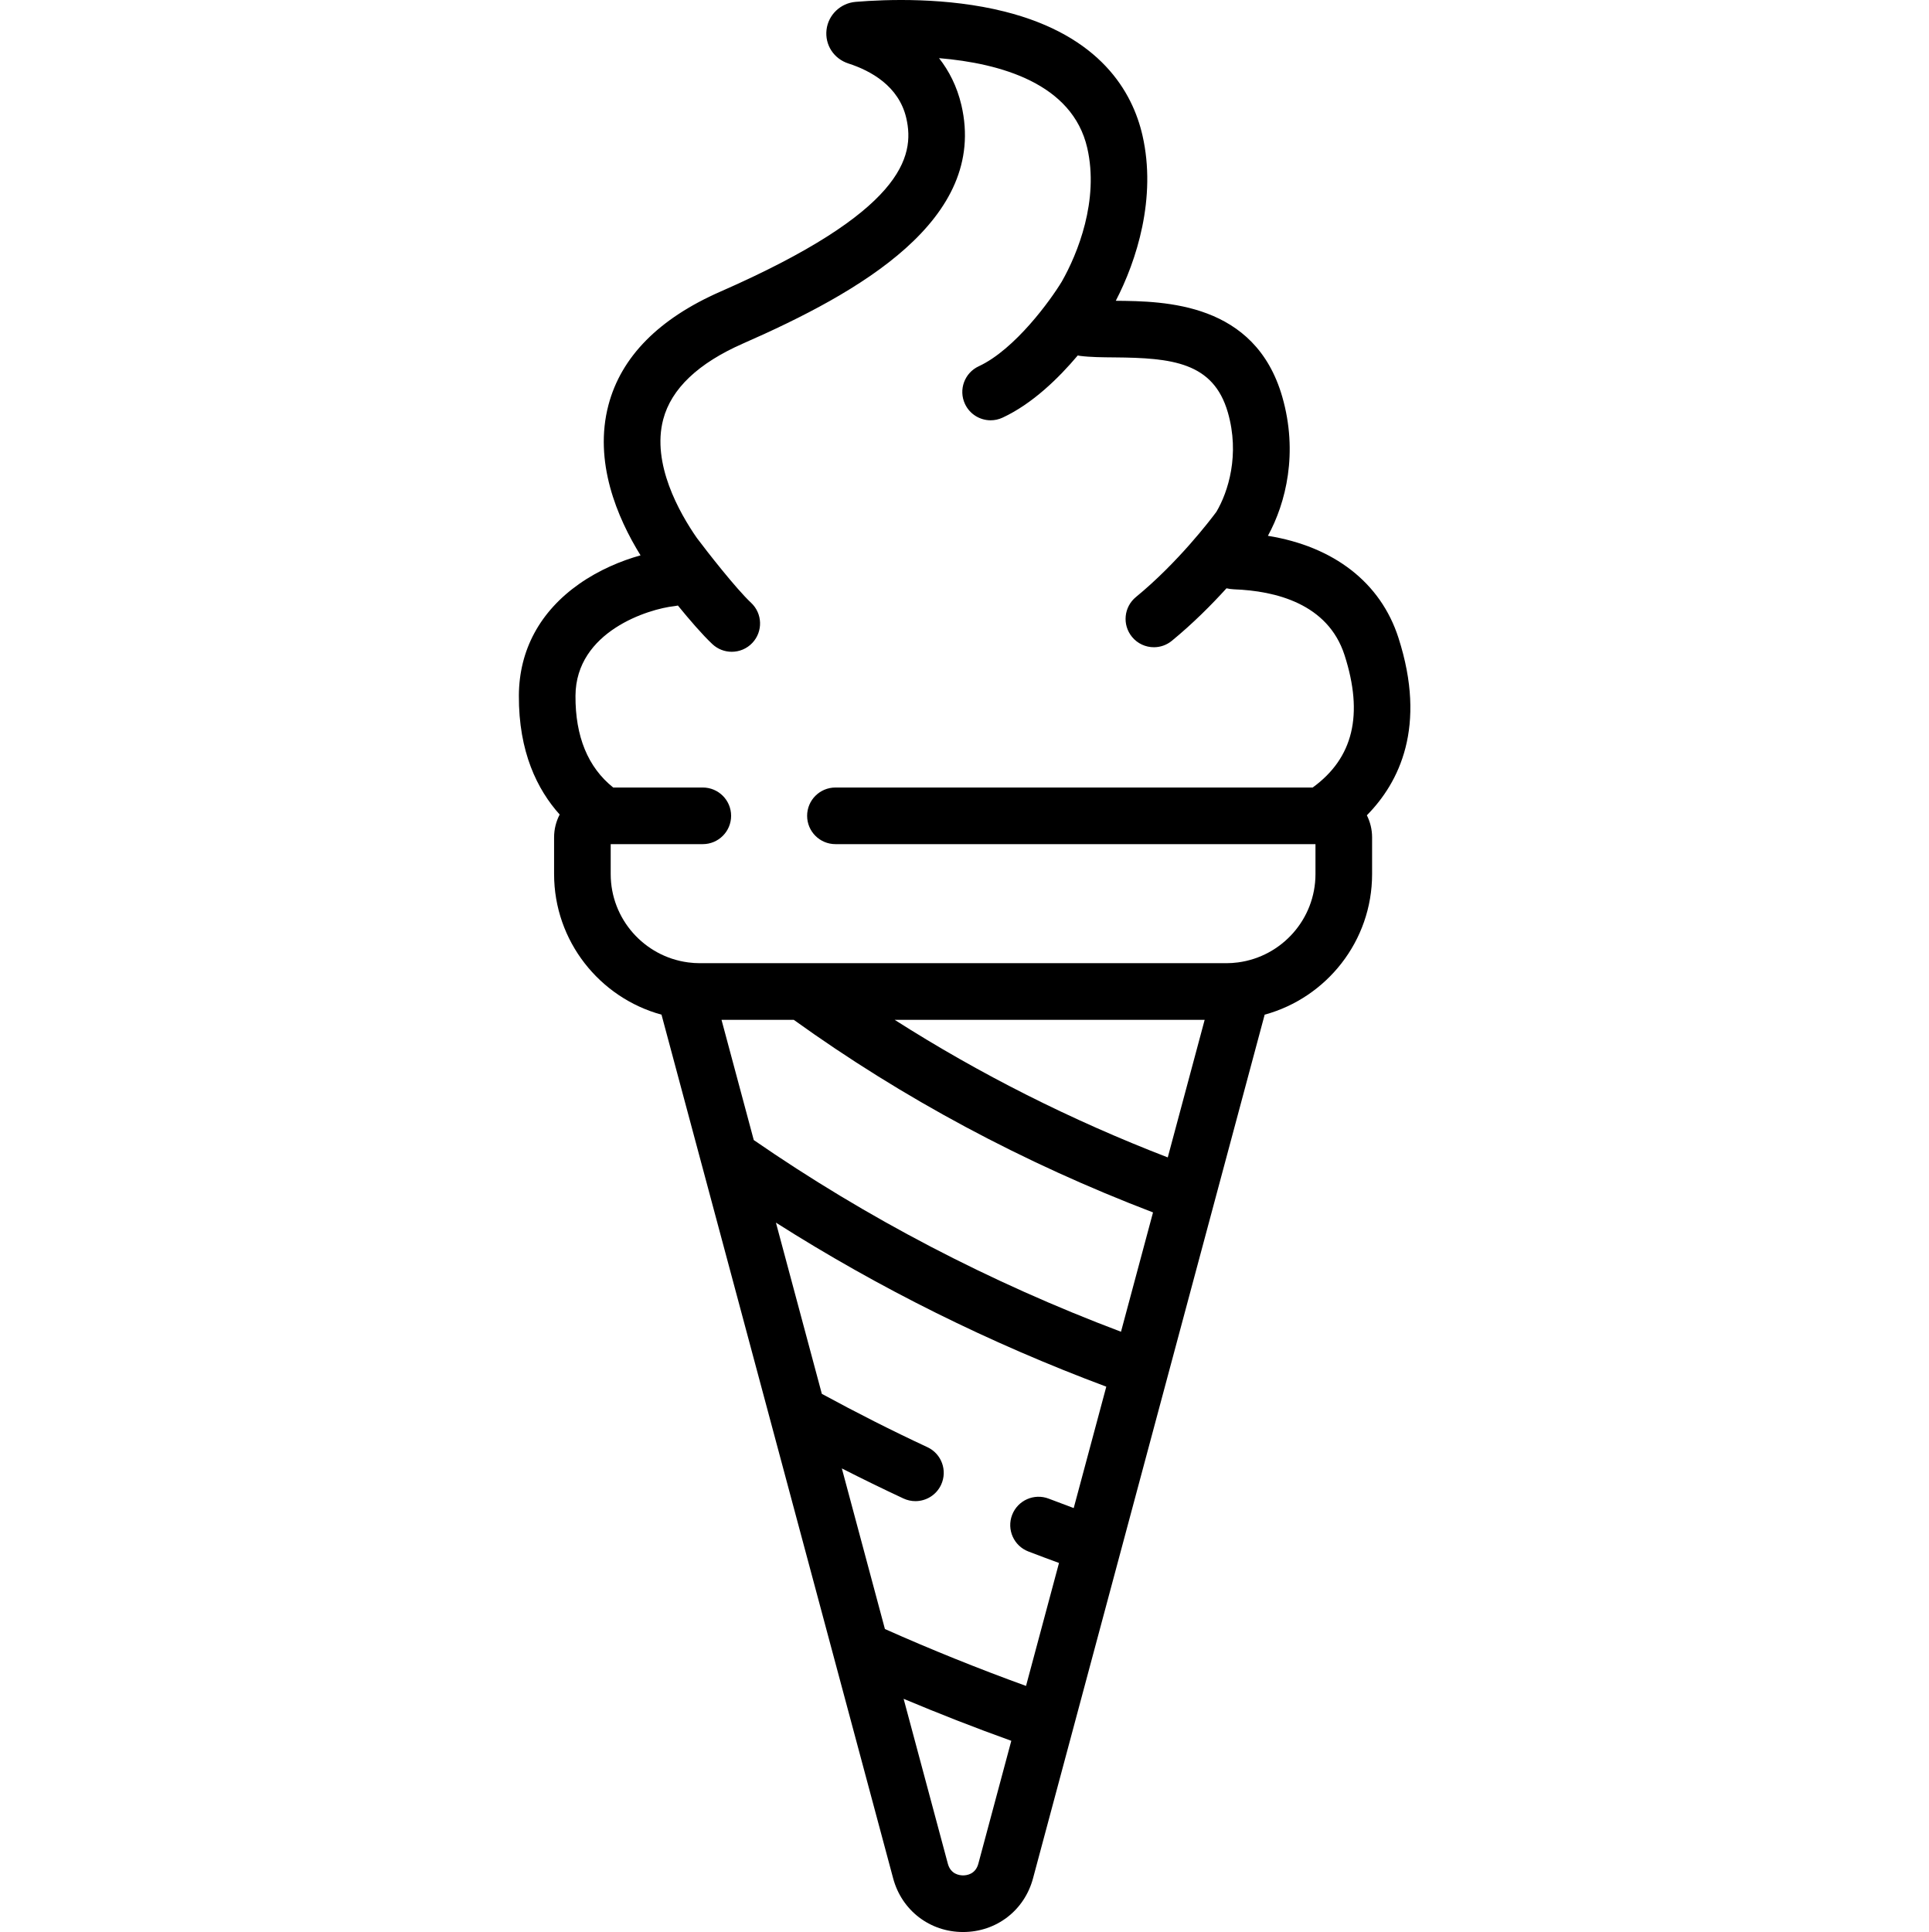
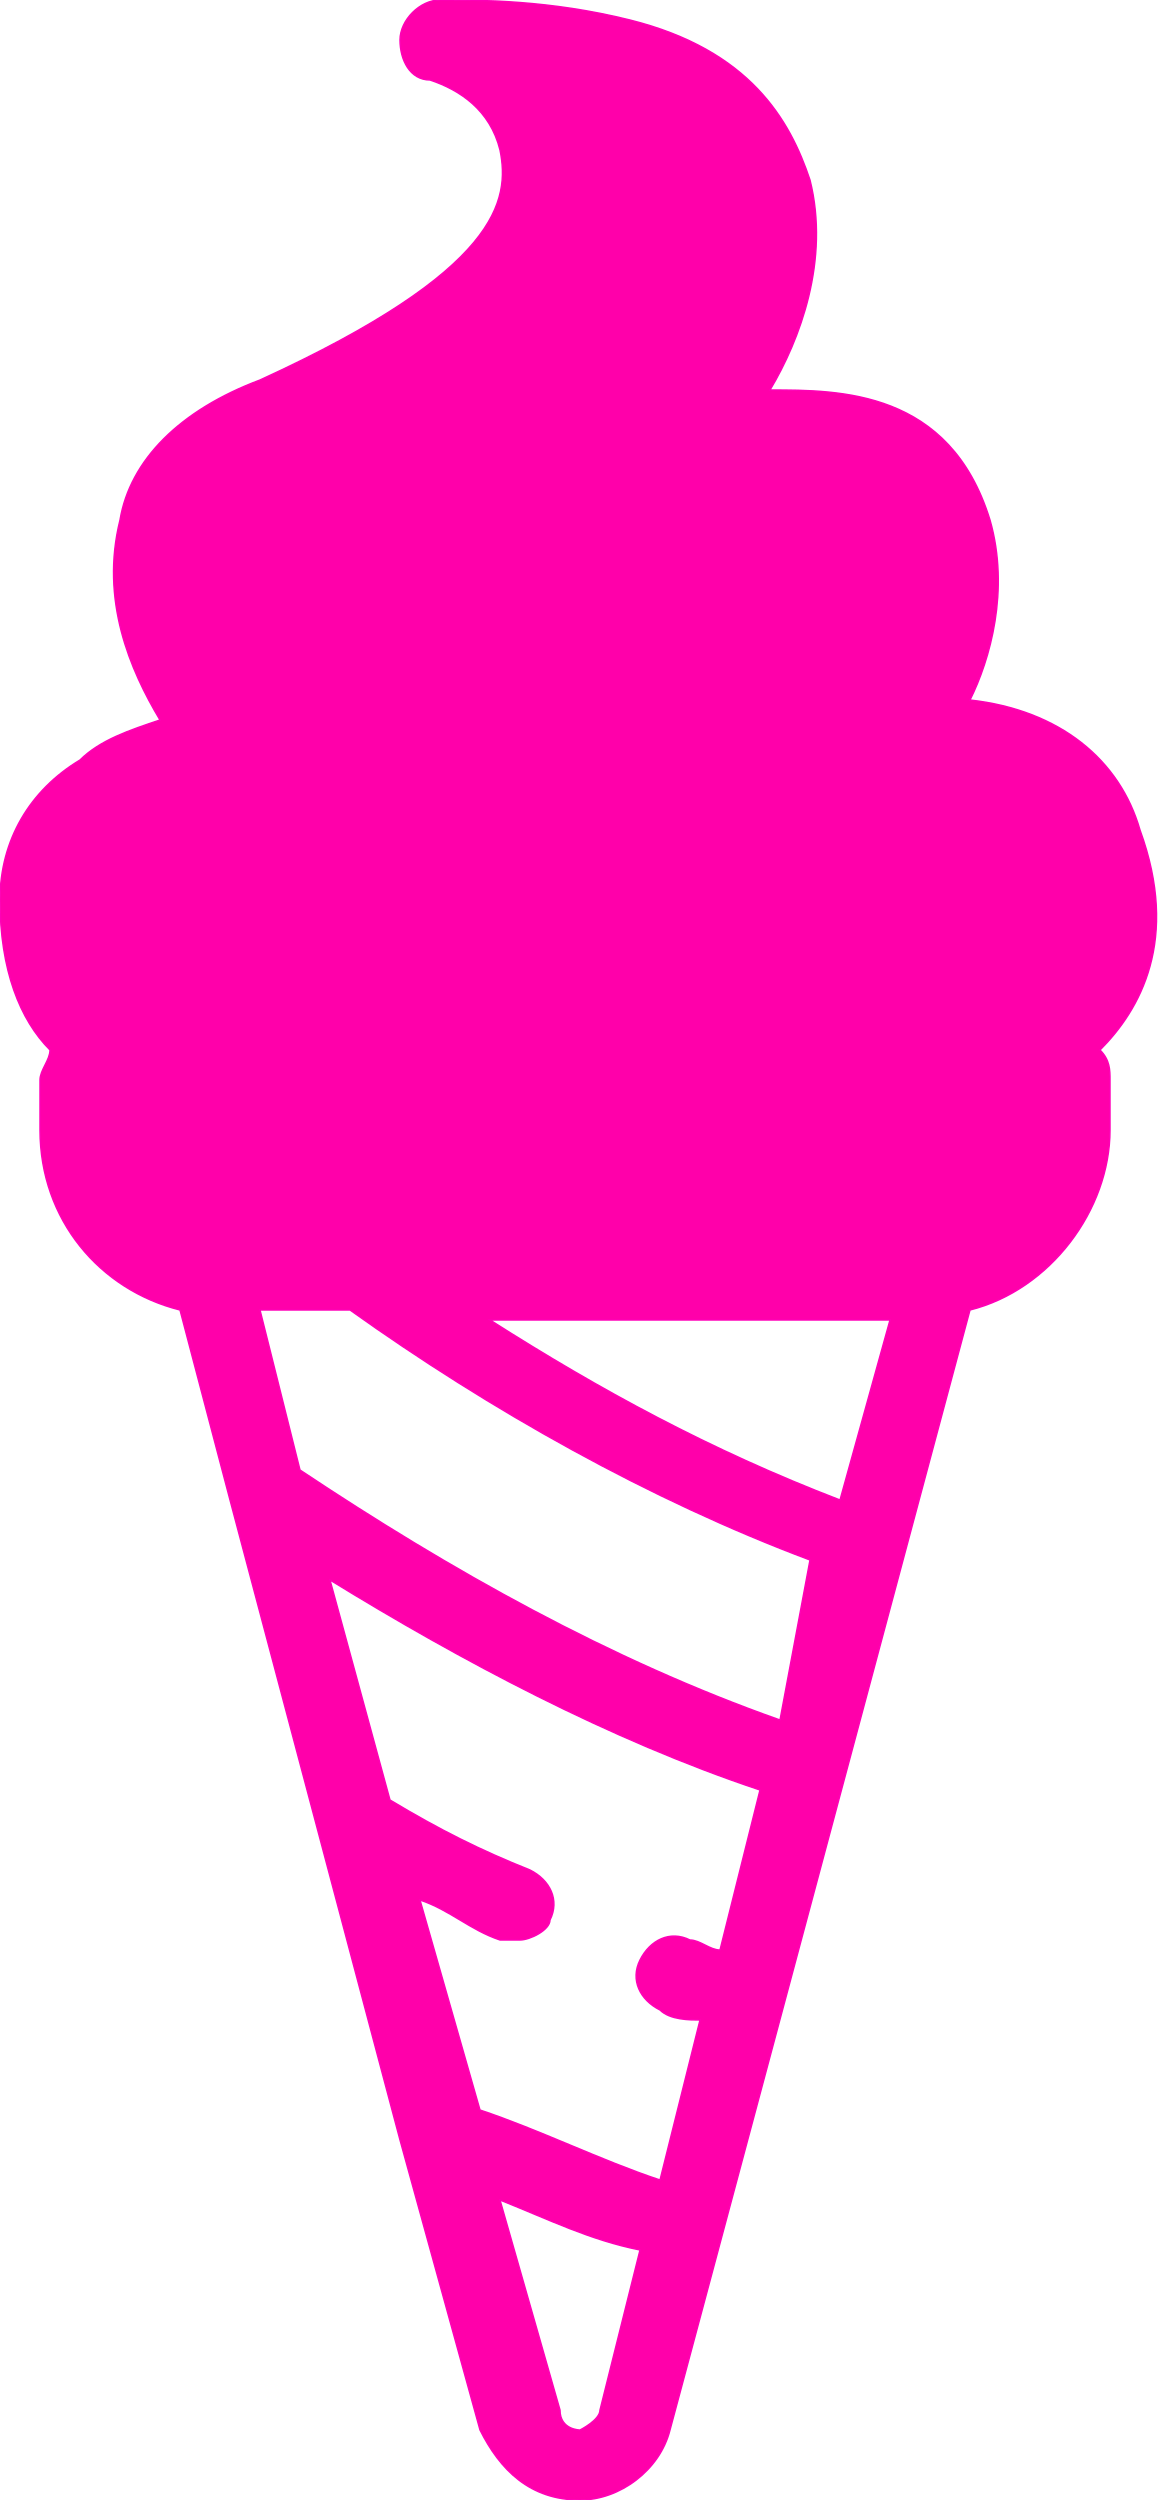
- <svg xmlns="http://www.w3.org/2000/svg" viewBox="-137 0 511 511.999">
-   <path d="m233.582 169.016c-4.711-14.625-17.113-24.195-34.59-27.02 4.789-8.73 8.066-22.047 3.801-36.855-7.199-24.996-31.113-25.32-44.113-25.43 5.488-10.566 10.879-27.254 7.062-43.867-2.625-11.426-11.098-26.391-36.551-32.785-15.195-3.816-31.238-3.246-39.449-2.566-4.016.336-7.258 3.449-7.715 7.402-.461 4 1.922 7.672 5.801 8.93 5.898 1.906 13.352 5.965 15.328 14.445 2.402 10.312-1.02 24.859-49.234 46.004-16.32 7.156-26.309 17.266-29.68 30.043-3.973 15.043 2.305 29.848 8.5 39.855-5.148 1.434-11.012 3.879-16.273 7.578-10.379 7.301-15.902 17.52-15.969 29.555-.082 14.98 4.902 24.973 10.812 31.555-.941 1.816-1.48 3.871-1.48 6.051v9.723c0 17.781 12.082 32.789 28.465 37.262l10.688 39.848c0 .004.004.004.004.008l34.941 130.297c.004.004.004.008.004.016l15.75 58.723c2.281 8.5 9.73 14.215 18.531 14.215 8.805 0 16.254-5.715 18.531-14.219l61.387-228.887c16.387-4.473 28.469-19.48 28.469-37.262v-9.723c0-2.105-.508-4.09-1.387-5.855 8.559-8.672 15.969-23.461 8.367-47.039zm-111.324 324.883c-.75 2.797-3.074 3.098-4.039 3.098s-3.293-.301-4.043-3.098l-11.719-43.695c9.387 3.945 18.922 7.672 28.535 11.129zm25.273-94.246c-2.223-.824-4.441-1.656-6.625-2.496-3.867-1.484-8.207.441-9.695 4.309-1.488 3.867.438 8.207 4.309 9.695 2.672 1.027 5.387 2.043 8.113 3.039l-8.738 32.586c-12.668-4.59-25.203-9.645-37.395-15.078l-11.414-42.562c5.402 2.754 10.863 5.418 16.332 7.969 1.027.477 2.105.703 3.164.703 2.828 0 5.535-1.605 6.805-4.336 1.75-3.758.125-8.223-3.633-9.969-9.441-4.398-18.828-9.156-27.969-14.133l-12.168-45.371c27.289 17.344 56.633 31.926 87.547 43.473zm12.531-46.727c-34.762-13.109-67.449-30.18-97.316-50.801l-8.547-31.863h19.141c28.863 20.77 60.848 37.918 95.207 51.039zm12.391-46.199c-25.629-9.891-49.867-22.109-72.379-36.465h82.16zm38.402-98.027h-126.465c-4.145 0-7.504 3.355-7.504 7.5s3.359 7.504 7.504 7.504h127.207v7.93c0 11.957-8.934 21.863-20.477 23.406-.004.004-.008 0-.012.004-.527.066-1.051.121-1.562.156-.016 0-.035.004-.051.004-.52.035-1.027.051-1.52.051h-139.516c-.496 0-1.004-.016-1.523-.051-.016 0-.031-.004-.051-.004-.512-.035-1.031-.086-1.559-.156-.008-.004-.012 0-.016-.004-11.543-1.543-20.477-11.449-20.477-23.406v-7.93h24.406c4.145 0 7.504-3.359 7.504-7.504s-3.359-7.5-7.504-7.5h-23.738c-6.695-5.348-10.059-13.516-10-24.312.094-17.105 19.445-23.031 26.211-23.758.316-.031.617-.098.926-.16 3.023 3.711 6.457 7.707 9.137 10.227 1.449 1.359 3.293 2.031 5.137 2.031 2 0 3.992-.793 5.469-2.363 2.836-3.023 2.691-7.77-.332-10.605-4.078-3.832-11.703-13.625-14.398-17.215-4.609-6.641-12-19.668-8.902-31.398 2.145-8.133 9.277-14.906 21.199-20.133 30.641-13.438 64.902-32.758 57.82-63.152-1.172-5.012-3.305-9.109-5.926-12.453 16.273 1.363 35.352 6.711 39.277 23.797 3.18 13.844-2.523 28.008-6.75 35.422-2.898 4.801-12.355 17.961-22.016 22.445-3.758 1.746-5.391 6.207-3.645 9.965 1.27 2.734 3.98 4.344 6.809 4.344 1.059 0 2.133-.223 3.156-.699 7.879-3.656 14.844-10.449 19.93-16.484.207.039.41.094.621.117 2.723.348 5.836.371 9.133.398 15.152.129 26.176 1.246 30.02 14.582 3.219 11.184.094 21.047-3.035 26.34-1.559 2.102-10.172 13.43-21.324 22.582-3.203 2.629-3.668 7.355-1.039 10.559 1.48 1.809 3.633 2.746 5.801 2.746 1.676 0 3.359-.559 4.754-1.703 5.582-4.582 10.535-9.562 14.484-13.914.648.148 1.312.242 1.992.27 10.93.406 24.883 3.762 29.293 17.445 5.078 15.766 2.316 27.266-8.449 35.082zm0 0" />
+ <svg xmlns="http://www.w3.org/2000/svg" version="1.1" id="Layer_1" x="0px" y="0px" viewBox="0 0 11.6 25" style="enable-background:new 0 0 11.6 25;" xml:space="preserve">
+   <style type="text/css">
+ 	.st0{fill:#FF00AA;stroke:#FF00B7;stroke-width:1.451773e-02;stroke-miterlimit:10;}
+ </style>
+   <path class="st0" d="M11.4,8.3c-0.2-0.7-0.8-1.2-1.7-1.3c0.2-0.4,0.4-1.1,0.2-1.8C9.5,3.9,8.4,3.9,7.7,3.9C8,3.4,8.3,2.6,8.1,1.8  C7.9,1.2,7.5,0.5,6.3,0.2C5.5,0,4.8,0,4.4,0C4.2,0,4,0.2,4,0.4c0,0.2,0.1,0.4,0.3,0.4C4.6,0.9,4.9,1.1,5,1.5C5.1,2,5,2.7,2.6,3.8  C1.8,4.1,1.3,4.6,1.2,5.2C1,6,1.3,6.7,1.6,7.2C1.3,7.3,1,7.4,0.8,7.6C0.3,7.9,0,8.4,0,9c0,0.7,0.2,1.2,0.5,1.5  c0,0.1-0.1,0.2-0.1,0.3v0.5c0,0.9,0.6,1.6,1.4,1.8l0.5,1.9c0,0,0,0,0,0l1.7,6.4c0,0,0,0,0,0l0.8,2.9C5,24.7,5.3,25,5.8,25  c0.4,0,0.8-0.3,0.9-0.7l3-11.2c0.8-0.2,1.4-1,1.4-1.8v-0.5c0-0.1,0-0.2-0.1-0.3C11.4,10.1,11.8,9.4,11.4,8.3z M6,24.1  c0,0.1-0.2,0.2-0.2,0.2s-0.2,0-0.2-0.2L5,22c0.5,0.2,0.9,0.4,1.4,0.5L6,24.1z M7.2,19.5c-0.1,0-0.2-0.1-0.3-0.1  c-0.2-0.1-0.4,0-0.5,0.2s0,0.4,0.2,0.5c0.1,0.1,0.3,0.1,0.4,0.1l-0.4,1.6c-0.6-0.2-1.2-0.5-1.8-0.7L4.2,19c0.3,0.1,0.5,0.3,0.8,0.4  c0.1,0,0.1,0,0.2,0c0.1,0,0.3-0.1,0.3-0.2c0.1-0.2,0-0.4-0.2-0.5c-0.5-0.2-0.9-0.4-1.4-0.7l-0.6-2.2c1.3,0.8,2.8,1.6,4.3,2.1  L7.2,19.5z M7.8,17.2c-1.7-0.6-3.3-1.5-4.8-2.5l-0.4-1.6h0.9c1.4,1,3,1.9,4.6,2.5L7.8,17.2z M8.4,15c-1.3-0.5-2.4-1.1-3.5-1.8h4  L8.4,15z" />
</svg>
